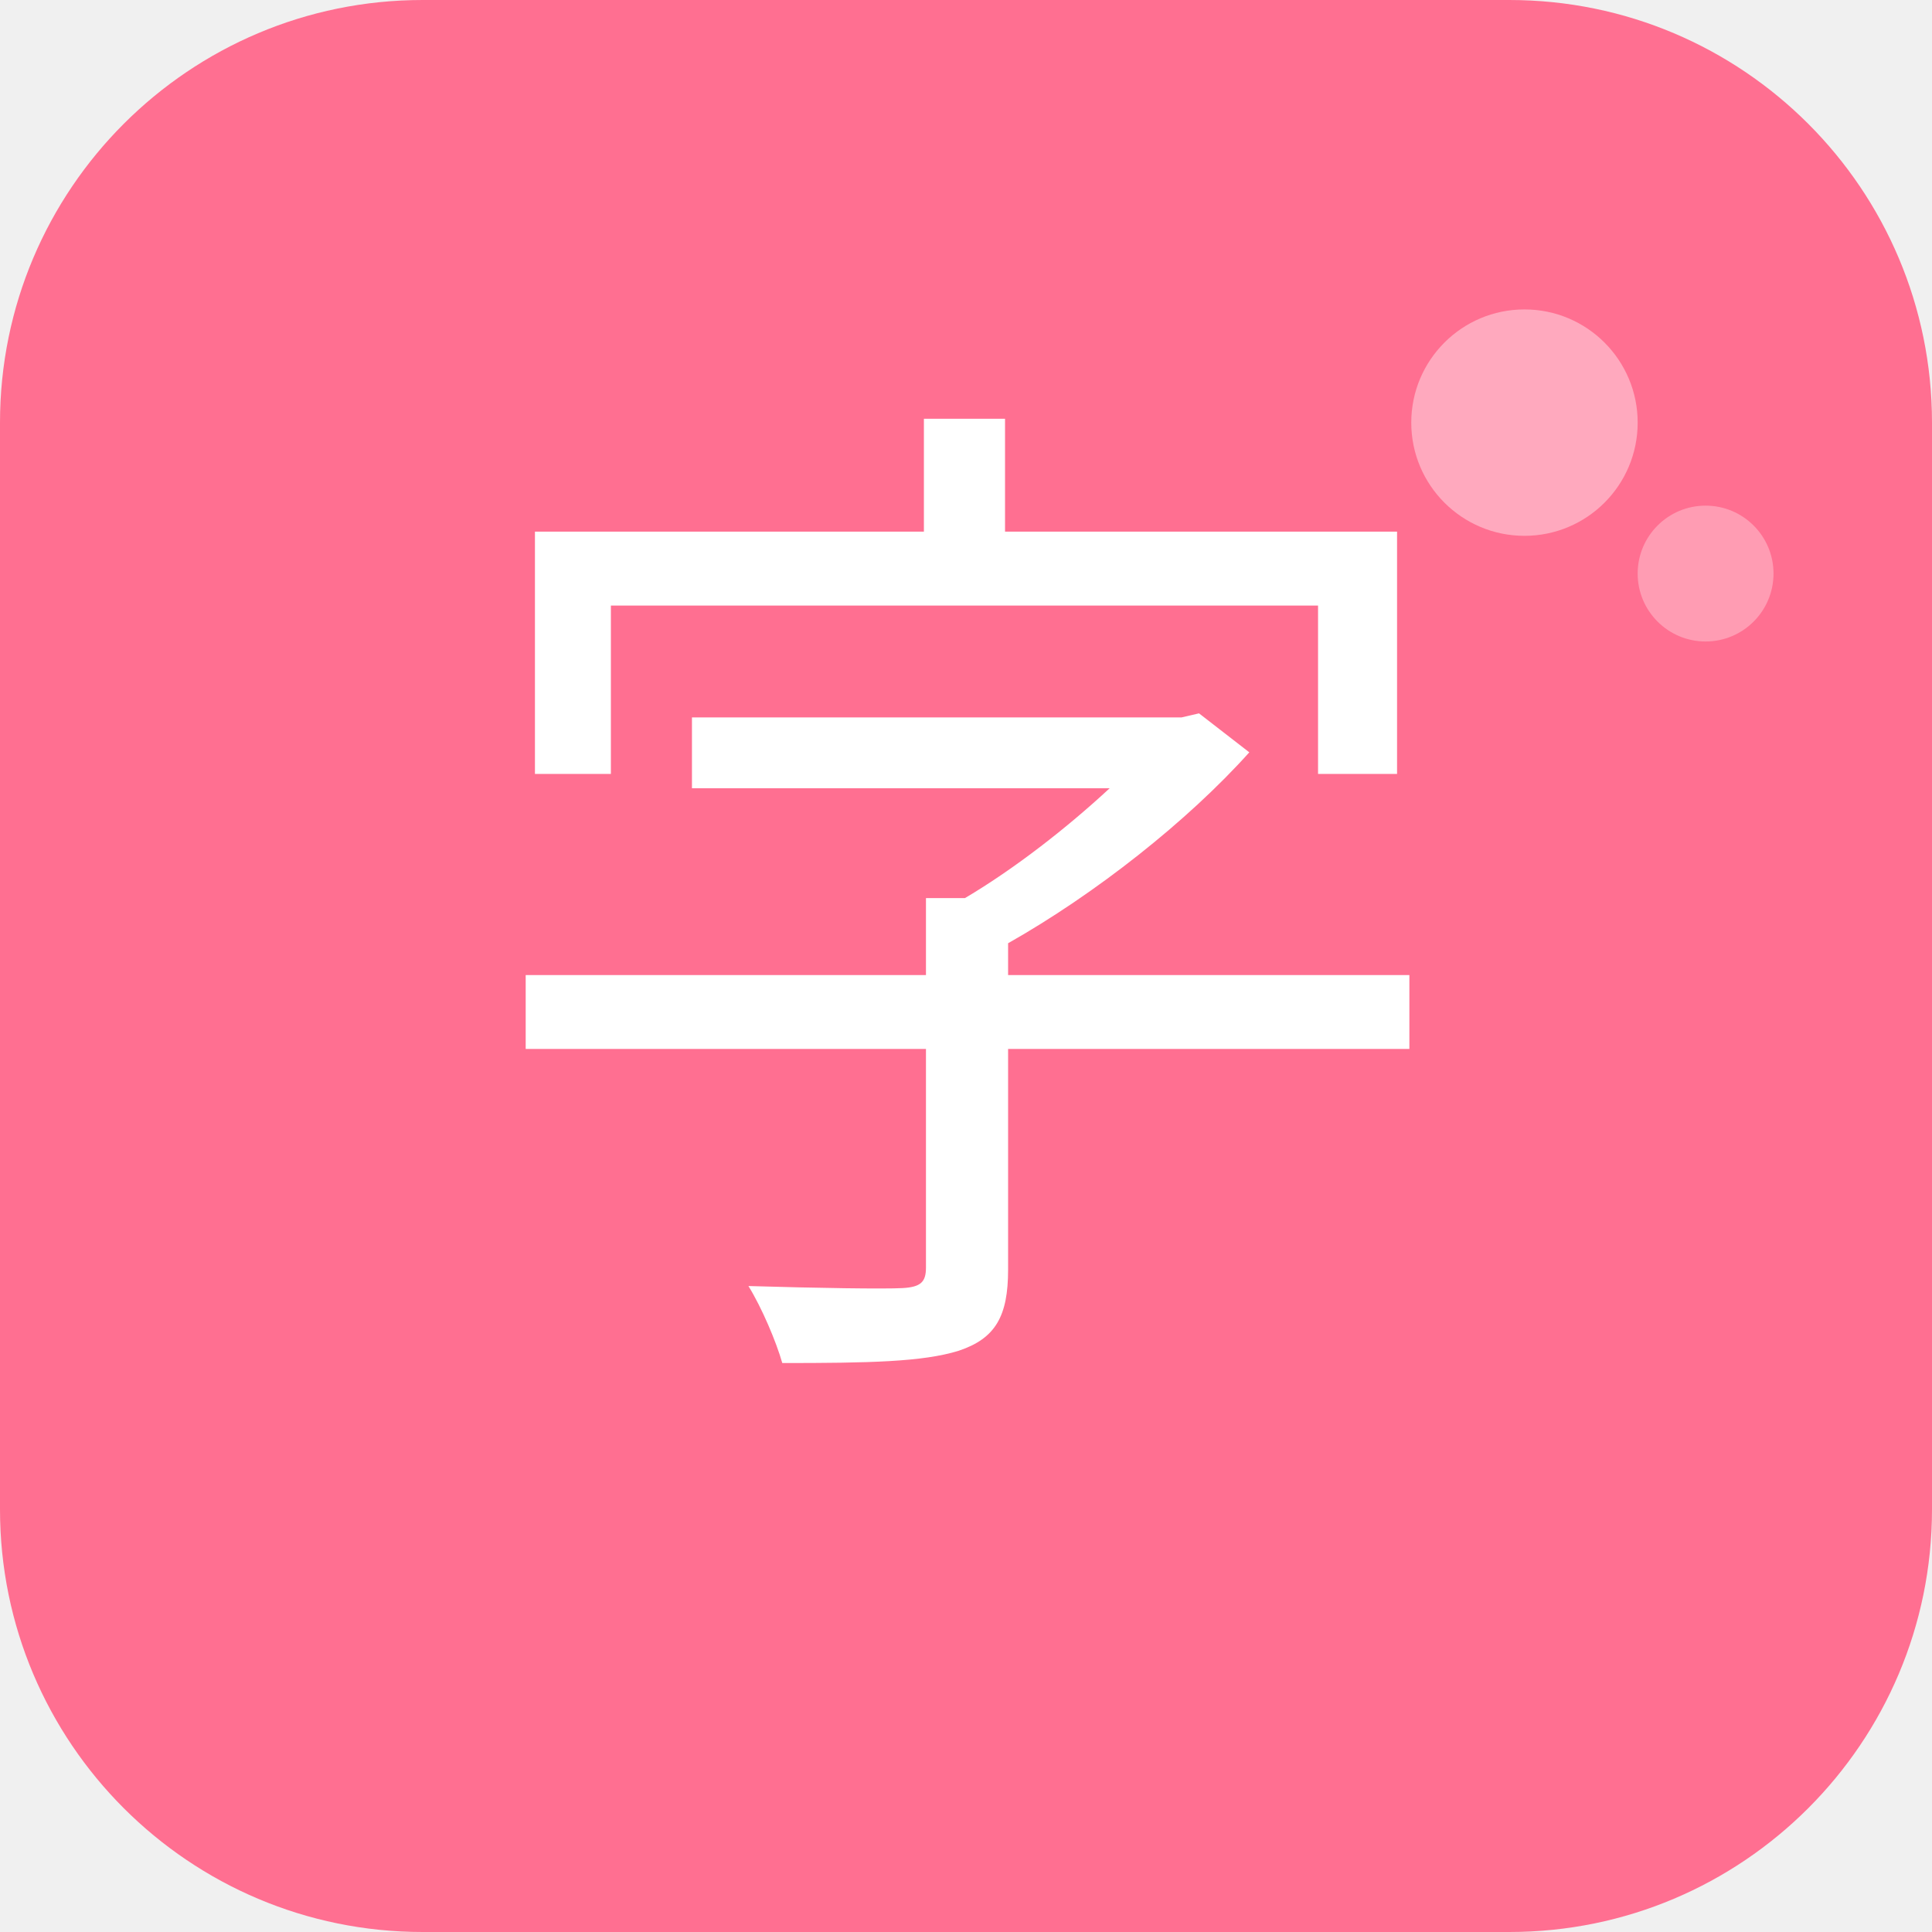
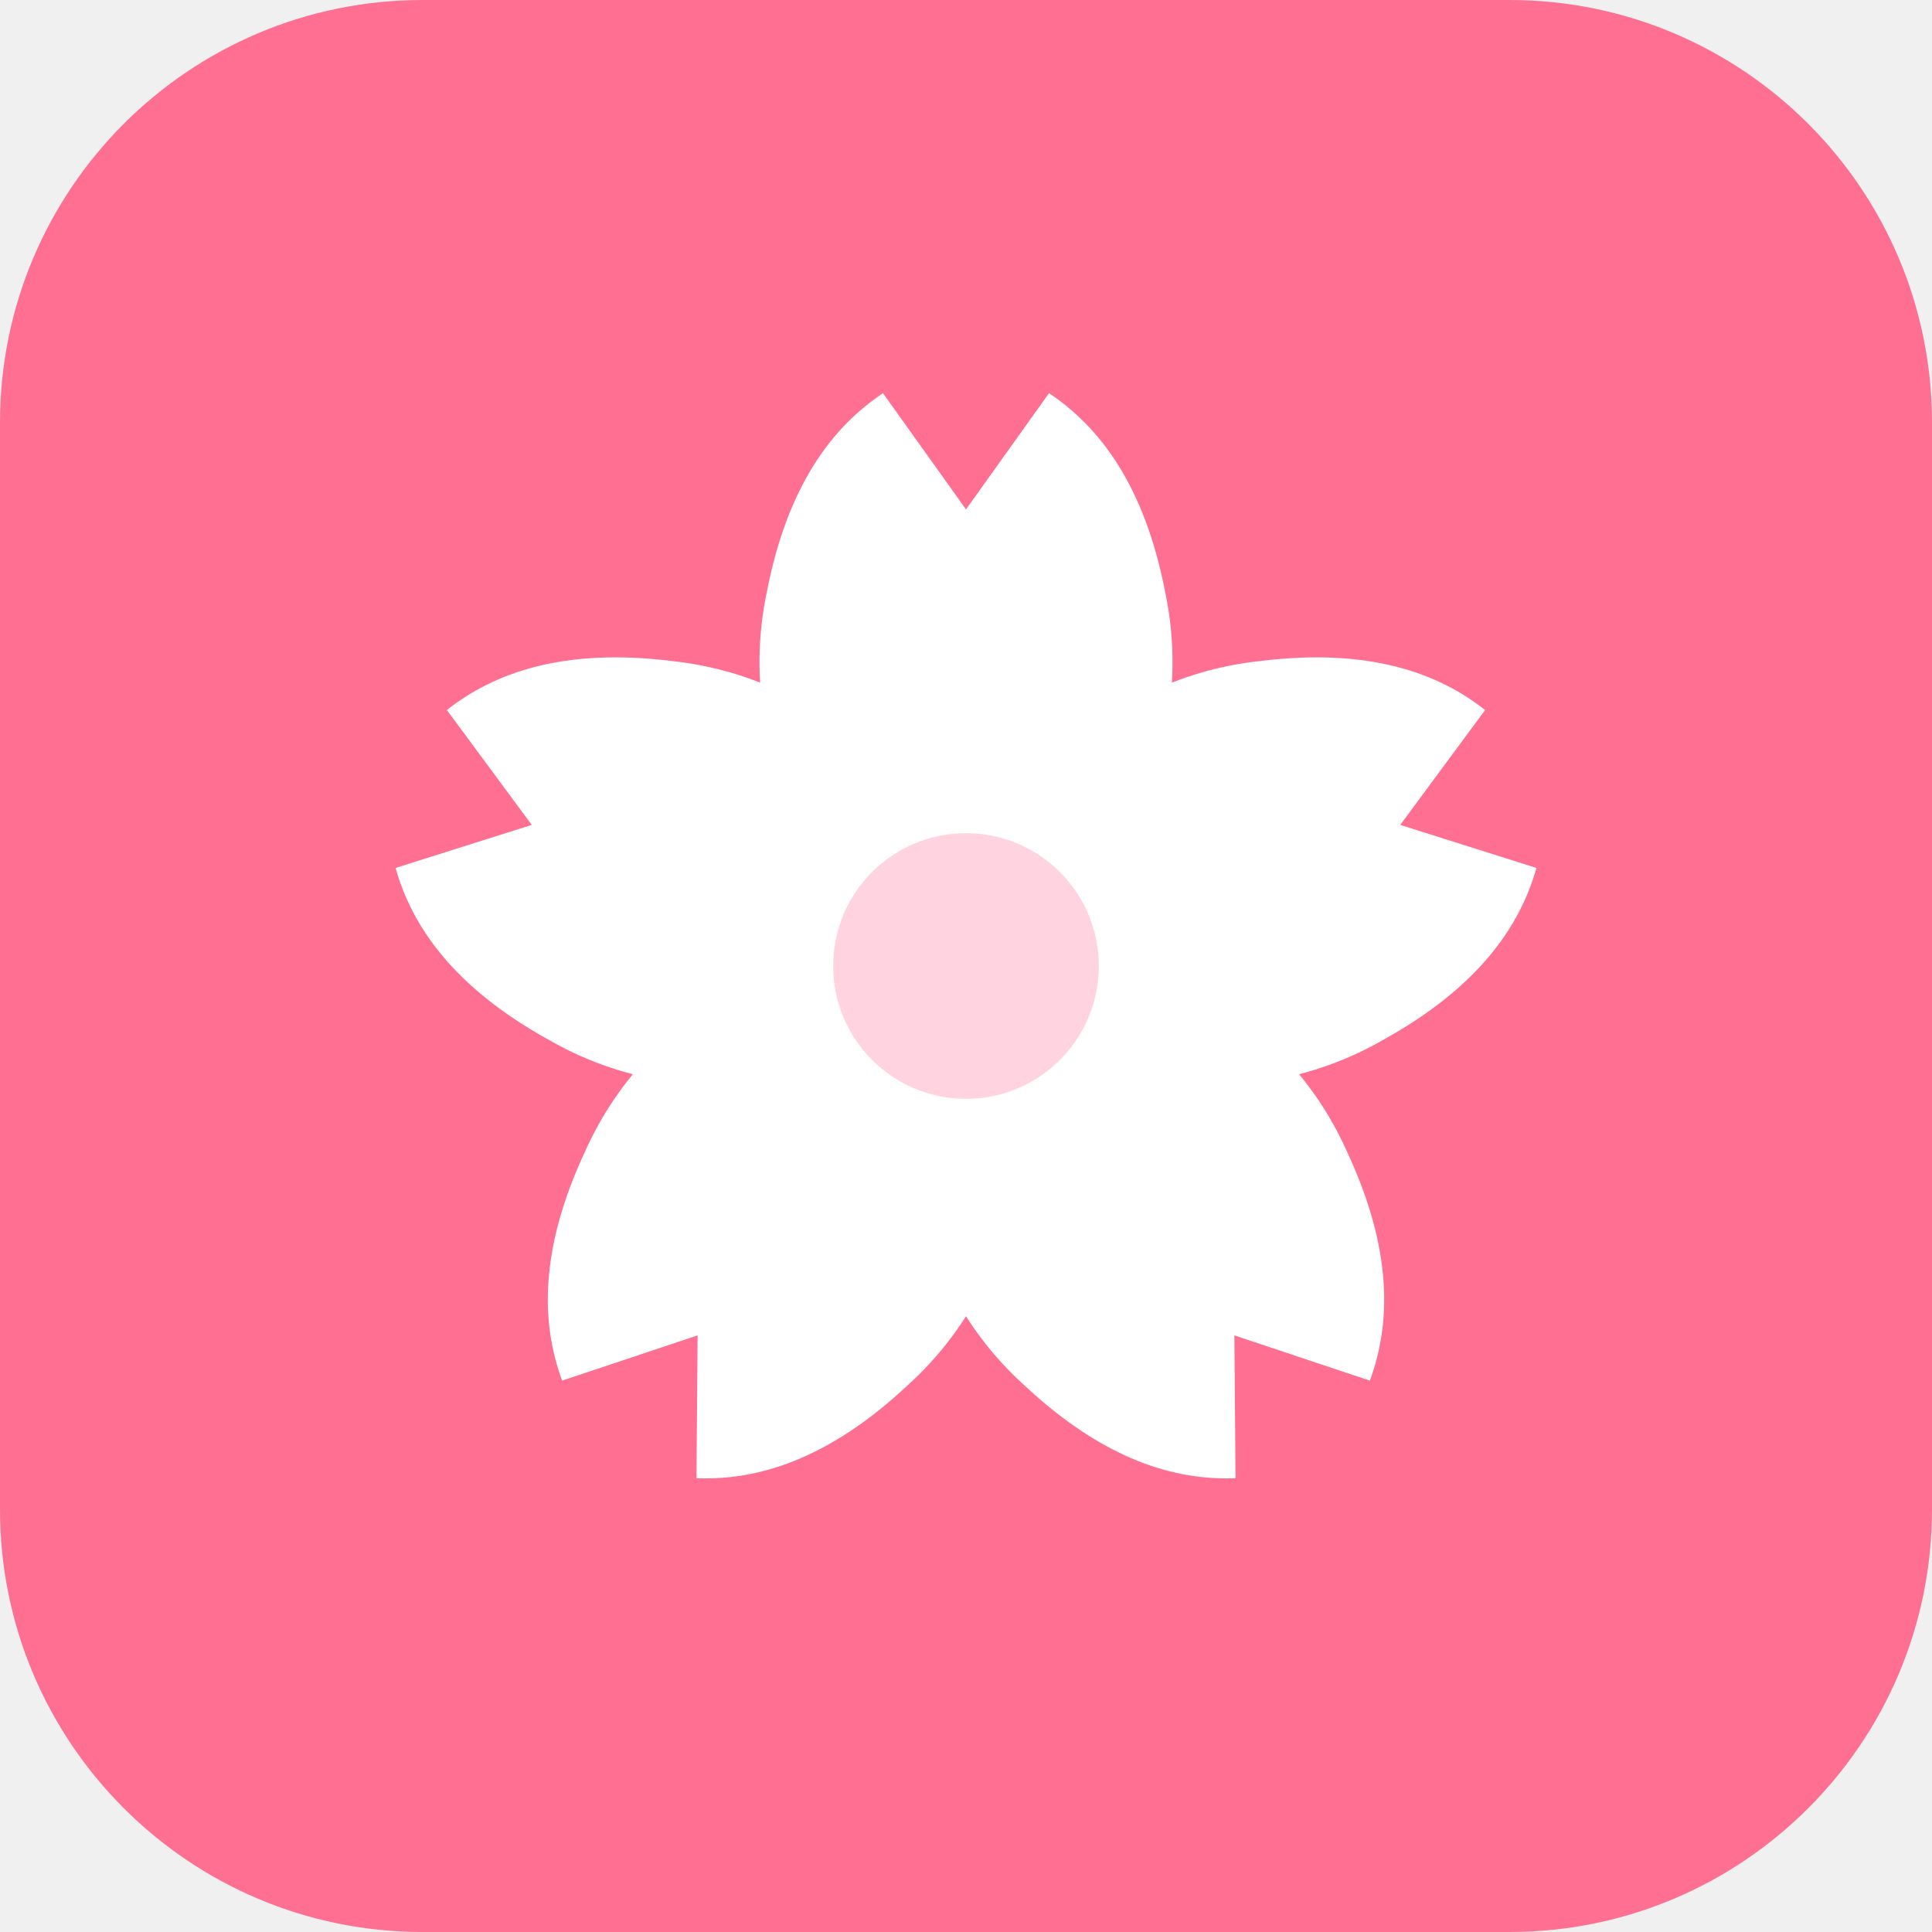
<svg xmlns="http://www.w3.org/2000/svg" viewBox="0 0 512 512" role="img" aria-label="hanora">
  <rect width="512" height="512" rx="112" fill="#FF6F91" />
-   <circle cx="404" cy="112" r="30" fill="#FFF0F4" opacity="0.45" />
-   <circle cx="452" cy="152" r="18" fill="#FFF0F4" opacity="0.35" />
-   <text x="256" y="340" font-family="Noto Sans SC, sans-serif" font-size="272" font-weight="500" text-anchor="middle" fill="#FFFFFF">字</text>
+   <g transform="translate(256 256) scale(22) translate(-12 -12)">
+     <g fill="#FFFFFF">
+       <path d="M12 12.5C10.2 11.3 9.2 9.4 9.6 7.5c.25-1.3.8-2 1.4-2.4L12 6.5l1-1.4c.6.4 1.15 1.1 1.4 2.4.4 1.9-.6 3.8-2.4 5Z" />
+       <path d="M12 12.5C10.2 11.3 9.2 9.4 9.6 7.5c.25-1.3.8-2 1.4-2.4L12 6.5l1-1.4c.6.4 1.15 1.1 1.4 2.4.4 1.9-.6 3.8-2.4 5Z" transform="rotate(72 12 12)" />
+       <path d="M12 12.5C10.2 11.3 9.2 9.4 9.6 7.5c.25-1.3.8-2 1.4-2.4L12 6.5l1-1.4c.6.4 1.15 1.1 1.4 2.4.4 1.9-.6 3.8-2.4 5Z" transform="rotate(144 12 12)" />
+       <path d="M12 12.5C10.2 11.3 9.2 9.4 9.6 7.5c.25-1.3.8-2 1.4-2.4L12 6.5l1-1.4c.6.4 1.15 1.1 1.4 2.4.4 1.9-.6 3.8-2.4 5Z" transform="rotate(216 12 12)" />
+       <path d="M12 12.5C10.2 11.3 9.2 9.4 9.6 7.5c.25-1.3.8-2 1.4-2.4L12 6.5l1-1.4c.6.4 1.15 1.1 1.4 2.4.4 1.9-.6 3.8-2.4 5Z" transform="rotate(288 12 12)" />
+     </g>
+     <circle cx="12" cy="12" r="1.6" fill="#FFD3DF" />
+   </g>
</svg>
